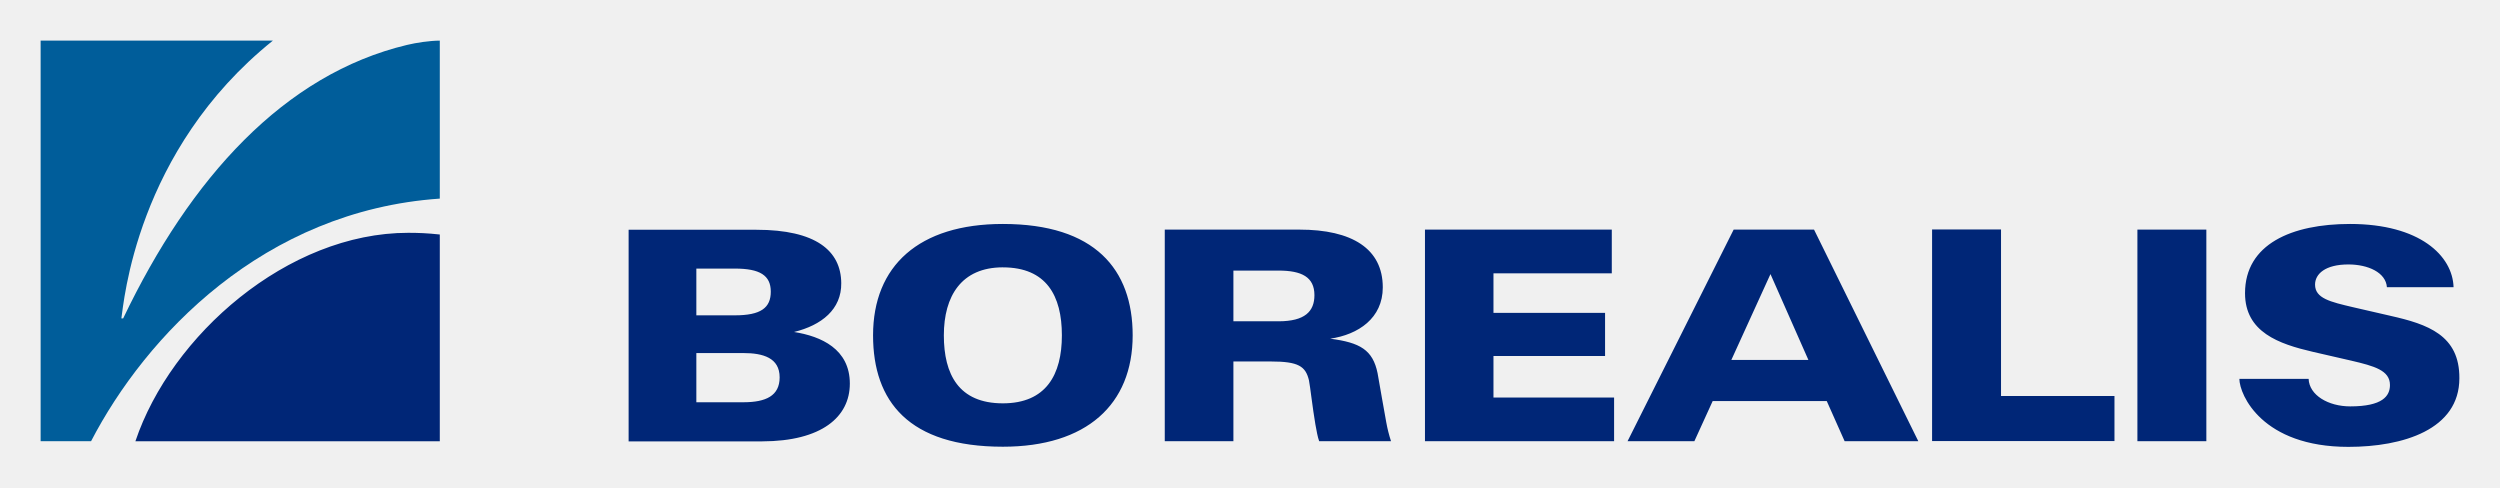
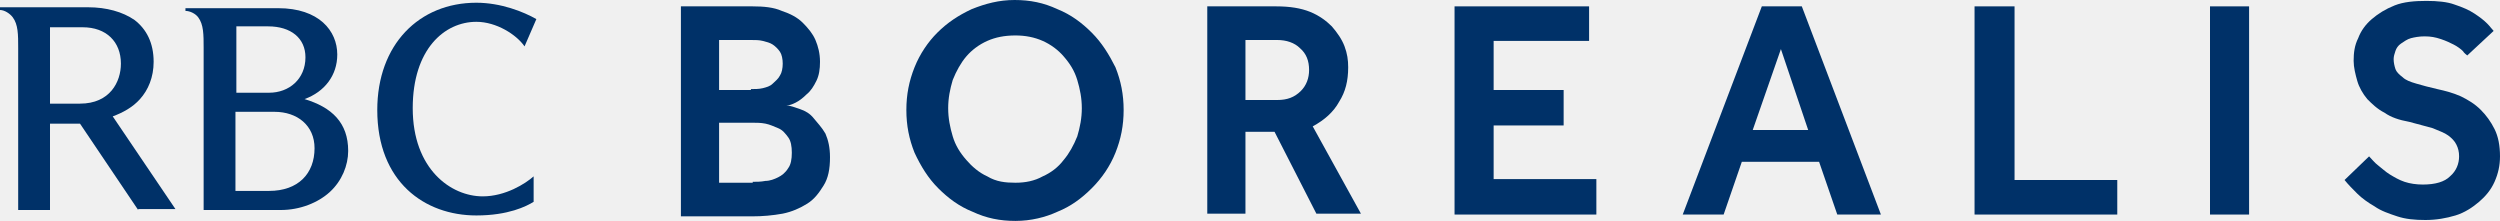
- <svg xmlns="http://www.w3.org/2000/svg" width="307.694" height="60" fill="none">
-   <g transform="matrix(2.083333,0,0,2.083333,5,5.000001)">
-     <path fill="#002677" d="m 47.806,20.263 c 0,-2.04 -1.69,-2.798 -3.297,-3.05 1.626,-0.398 2.809,-1.336 2.79,-2.889 -0.017,-1.913 -1.498,-3.15 -5.012,-3.15 h -7.55 v 12.501 h 7.893 c 3.514,-0.009 5.176,-1.444 5.176,-3.412 z m -9.068,-6.796 h 2.276 c 1.472,0 2.122,0.397 2.122,1.363 0,0.956 -0.587,1.399 -2.122,1.399 h -2.276 z m 0,7.897 v -2.906 h 2.781 c 1.157,0 2.14,0.28 2.14,1.435 0,1.092 -0.812,1.471 -2.14,1.471 z m 18.108,2.627 c 4.94,0 7.669,-2.491 7.669,-6.58 0,-3.9 -2.231,-6.58 -7.669,-6.58 -4.958,0 -7.668,2.473 -7.668,6.58 0,3.9 2.105,6.58 7.668,6.58 z m 0,-10.596 c 2.575,0 3.487,1.678 3.487,4.016 0,2.32 -0.93,4.017 -3.487,4.017 -2.61,0 -3.486,-1.715 -3.486,-4.017 0,-2.32 1.039,-4.017 3.486,-4.017 z m 13.62,5.56 h 2.213 c 1.626,0 2.05,0.28 2.25,1.11 0.071,0.343 0.207,1.588 0.379,2.6 0.072,0.396 0.135,0.757 0.225,1.001 h 4.245 a 8.395,8.395 0 0 1 -0.28,-1.11 c -0.135,-0.695 -0.397,-2.284 -0.514,-2.907 -0.28,-1.38 -1.04,-1.814 -2.8,-2.04 1.662,-0.243 3.107,-1.209 3.107,-3.032 0,-2.284 -1.816,-3.412 -4.923,-3.412 h -7.957 v 12.501 h 4.055 v -4.712 z m 0,-5.37 h 2.665 c 1.364,0 2.122,0.378 2.122,1.452 0,0.966 -0.569,1.544 -2.122,1.544 h -2.665 v -2.997 z m 22.48,7.5 H 85.83 V 18.63 h 6.593 V 16.084 H 85.83 v -2.338 h 6.99 v -2.58 H 81.783 v 12.5 h 11.173 v -2.581 z m 5.835,0.207 h 6.738 l 1.057,2.374 h 4.353 l -6.16,-12.5 h -4.75 l -6.268,12.5 h 3.947 z m 3.414,-7.5 2.24,5.072 h -4.552 z m 20.322,7.202 h -6.702 v -9.838 h -4.073 v 12.501 h 10.775 z m 5.428,-9.829 h -4.073 v 12.501 h 4.073 v -12.5 z m 10.865,5.09 -2.194,-0.505 c -1.346,-0.316 -2.249,-0.523 -2.249,-1.335 0,-0.632 0.605,-1.192 1.969,-1.192 1.156,0 2.213,0.47 2.276,1.345 h 3.938 c -0.055,-1.86 -1.996,-3.737 -6.115,-3.737 -3.45,0 -6.205,1.192 -6.205,4.089 0,2.301 1.987,2.996 4.01,3.466 l 2.276,0.523 c 1.346,0.316 2.276,0.569 2.276,1.436 0,0.65 -0.433,1.263 -2.348,1.263 -1.291,0 -2.42,-0.659 -2.457,-1.625 h -4.091 c 0.009,0.948 1.346,4.017 6.44,4.017 3.224,0 6.557,-1.02 6.557,-4.053 0.018,-2.545 -1.87,-3.195 -4.083,-3.691 z M 5.6,23.667 H 23.582 V 11.454 c -0.75,-0.081 -1.282,-0.1 -1.87,-0.1 -7.117,0 -14.008,6.057 -16.112,12.312 z" />
-     <path fill="#005d9a" d="M 23.582,9.333 V 0 C 22.995,0 22.173,0.126 21.649,0.253 14.388,1.986 8.842,8.114 4.877,16.409 H 4.77 C 4.914,15.525 5.619,6.508 13.72,0 H 0 V 23.666 H 2.98 C 6.196,17.466 13.15,10.055 23.582,9.333 Z" />
+ <svg xmlns="http://www.w3.org/2000/svg" version="1.1" id="Layer_1" x="0px" y="0px" style="enable-background:new 0 0 329.6 79.9;" xml:space="preserve" viewBox="27.6 27.8 275 24.3">
+   <style type="text/css">
+ 	.st0{fill:#FFFFFF;}
+ 	.st1{fill:#003168;}
+ 	.st2{display:none;}
+ 	.st3{fill:#0051A5;}
+ 	.st4{fill:#FEDF01;}
+ </style>
+   <g>
+     <path class="st1" d="M42.8,50.9l-6.4-9.5h-3.3v9.5h-3.5V33.1c0-1.5,0-2.6-0.6-3.4c-0.3-0.4-0.9-0.8-1.4-0.8v-0.3h9.7   c2,0,3.8,0.5,5.1,1.4c1.3,1,2.1,2.5,2.1,4.6c0,1.7-0.6,3.1-1.5,4.1c-0.8,0.9-1.9,1.5-3,1.9l6.9,10.2H42.8z M36.4,39.2   c3.3,0,4.5-2.4,4.5-4.4c0-2.4-1.6-4-4.2-4h-3.6v8.4H36.4z" />
+     <path class="st1" d="M58.2,28.7c4.5,0,6.5,2.5,6.5,5.1c0,2.3-1.4,4.1-3.6,4.9c3,0.9,4.8,2.6,4.8,5.7c0,1.6-0.7,3.3-2,4.5   c-1.3,1.2-3.3,2-5.4,2H50V33.1c0-1.5,0-2.6-0.6-3.4C49.1,29.3,48.5,29,48,29v-0.3H58.2z M57.2,38c2.2,0,4-1.5,4-3.9   c0-2.1-1.6-3.4-4.1-3.4h-3.5V38H57.2z M57.2,48.8c3.2,0,5-1.9,5-4.7c0-2.5-1.9-4-4.4-4h-4.3v8.7H57.2z" />
+     <path class="st1" d="M85.3,32.9c-0.9-1.3-3.1-2.7-5.3-2.7c-3.5,0-7,3-7,9.5c0,6.7,4.2,9.7,7.7,9.7c2.5,0,4.7-1.4,5.6-2.2v2.8   c-0.8,0.5-2.8,1.5-6.3,1.5c-5.7,0-10.9-3.7-10.9-11.6c0-7.2,4.6-11.8,10.9-11.8c2.7,0,5.2,1,6.6,1.8L85.3,32.9z" />
  </g>
+   <path class="st1" d="M102.5,28.5h7.9c1.2,0,2.3,0.1,3.2,0.5c0.9,0.3,1.7,0.7,2.3,1.3s1.1,1.2,1.4,1.9c0.3,0.7,0.5,1.5,0.5,2.4  c0,0.8-0.1,1.5-0.4,2.1c-0.3,0.6-0.6,1.1-1.1,1.5c-0.4,0.4-0.8,0.7-1.2,0.9c-0.4,0.2-0.7,0.3-1,0.3c0.4,0,0.9,0.2,1.5,0.4  s1.1,0.5,1.5,1s0.9,1,1.3,1.7c0.3,0.7,0.5,1.5,0.5,2.6c0,1.3-0.2,2.3-0.7,3.1s-1,1.5-1.8,2c-0.8,0.5-1.7,0.9-2.7,1.1  c-1.1,0.2-2.2,0.3-3.4,0.3h-7.8V28.5z M110.2,37.6c0.4,0,0.9,0,1.3-0.1s0.8-0.2,1.1-0.5s0.6-0.5,0.8-0.9c0.2-0.3,0.3-0.8,0.3-1.3  c0-0.5-0.1-1-0.3-1.3c-0.2-0.3-0.5-0.6-0.8-0.8c-0.3-0.2-0.7-0.3-1.1-0.4c-0.4-0.1-0.8-0.1-1.3-0.1h-3.5v5.5H110.2z M110.4,47.8  c0.4,0,0.9,0,1.4-0.1c0.5,0,1-0.2,1.4-0.4c0.4-0.2,0.8-0.5,1.1-1c0.3-0.4,0.4-1,0.4-1.7c0-0.7-0.1-1.3-0.4-1.7  c-0.3-0.4-0.6-0.8-1.1-1s-0.9-0.4-1.4-0.5c-0.5-0.1-1-0.1-1.4-0.1h-3.7v6.6H110.4z" />
+   <path class="st1" d="M139.3,52.1c-1.7,0-3.2-0.3-4.7-1c-1.5-0.6-2.7-1.5-3.8-2.6c-1.1-1.1-1.9-2.4-2.6-3.9c-0.6-1.5-0.9-3-0.9-4.7  c0-1.7,0.3-3.2,0.9-4.7c0.6-1.5,1.5-2.8,2.5-3.8c1.1-1.1,2.3-1.9,3.8-2.6c1.5-0.6,3-1,4.7-1s3.2,0.3,4.7,1c1.5,0.6,2.7,1.5,3.8,2.6  c1.1,1.1,1.9,2.4,2.6,3.8c0.6,1.5,0.9,3,0.9,4.7c0,1.7-0.3,3.2-0.9,4.7c-0.6,1.5-1.5,2.8-2.6,3.9c-1.1,1.1-2.3,2-3.8,2.6  C142.6,51.7,141,52.1,139.3,52.1 M139.3,47.9c1.1,0,2.1-0.2,3-0.7c0.9-0.4,1.7-1,2.3-1.8c0.6-0.7,1.1-1.6,1.5-2.6  c0.3-1,0.5-2,0.5-3.1c0-1.1-0.2-2.1-0.5-3.1c-0.3-1-0.8-1.8-1.5-2.6c-0.6-0.7-1.4-1.3-2.3-1.7c-0.9-0.4-1.9-0.6-3-0.6  c-1.2,0-2.2,0.2-3.1,0.6c-0.9,0.4-1.7,1-2.3,1.7c-0.6,0.7-1.1,1.6-1.5,2.6c-0.3,1-0.5,2-0.5,3.1c0,1.1,0.2,2.1,0.5,3.1  c0.3,1,0.8,1.8,1.5,2.6c0.6,0.7,1.4,1.4,2.3,1.8C137.2,47.8,138.2,47.9,139.3,47.9" />
+   <path class="st1" d="M160.4,28.5h7.6c1.5,0,2.7,0.2,3.7,0.6c1,0.4,1.8,1,2.4,1.6c0.6,0.7,1.1,1.4,1.4,2.2s0.4,1.5,0.4,2.3  c0,1.5-0.3,2.7-1,3.8c-0.6,1.1-1.6,2-2.9,2.7l5.3,9.6h-4.9l-4.6-9h-3.2v9h-4.2L160.4,28.5L160.4,28.5z M168.1,38.8  c1.1,0,1.9-0.3,2.6-1c0.6-0.6,0.9-1.4,0.9-2.3c0-1-0.3-1.8-1-2.4c-0.6-0.6-1.5-0.9-2.5-0.9h-3.5v6.6  C164.6,38.8,168.1,38.8,168.1,38.8z" />
+   <polygon class="st1" points="187.6,28.5 187.6,51.4 203.2,51.4 203.2,47.5 191.9,47.5 191.9,41.6 199.6,41.6 199.6,37.7 191.9,37.7   191.9,32.3 202.4,32.3 202.4,28.5 " />
+   <path class="st1" d="M221.4,28.5l-8.7,22.9h4.5l2-5.8h8.5l2,5.8h4.8l-8.7-22.9L221.4,28.5z M223.5,33.2l3,8.9h-6.1L223.5,33.2z" />
+   <polygon class="st1" points="244.8,28.5 244.8,51.4 260.5,51.4 260.5,47.6 249.2,47.6 249.2,28.5 " />
+   <rect x="270.7" y="28.5" class="st1" width="4.3" height="22.9" />
+   <path class="st1" d="M288.2,45c0.3,0.3,0.6,0.7,1,1s0.8,0.7,1.3,1c0.5,0.3,1,0.6,1.6,0.8s1.3,0.3,2,0.3c1.4,0,2.4-0.3,3-0.9  c0.7-0.6,1-1.4,1-2.2c0-0.5-0.1-0.9-0.3-1.3c-0.2-0.4-0.5-0.7-0.9-1c-0.4-0.3-1-0.5-1.7-0.8c-0.7-0.2-1.5-0.4-2.6-0.7  c-1.1-0.2-2-0.5-2.7-1c-0.8-0.4-1.4-1-1.9-1.5c-0.5-0.6-0.9-1.3-1.1-2s-0.4-1.5-0.4-2.2c0-0.9,0.1-1.7,0.5-2.5  c0.3-0.8,0.8-1.5,1.5-2.1c0.7-0.6,1.5-1.1,2.5-1.5c1-0.4,2.2-0.5,3.5-0.5c1.2,0,2.3,0.1,3.1,0.4c0.9,0.3,1.6,0.6,2.2,1  c0.6,0.4,1,0.7,1.4,1.1c0.3,0.3,0.5,0.6,0.7,0.8l-2.9,2.7c-0.1-0.1-0.3-0.2-0.5-0.5c-0.2-0.2-0.6-0.5-1-0.7s-0.8-0.4-1.4-0.6  s-1.1-0.3-1.8-0.3c-0.6,0-1.1,0.1-1.5,0.2c-0.4,0.1-0.8,0.4-1.1,0.6s-0.5,0.5-0.6,0.8c-0.1,0.3-0.2,0.6-0.2,0.9  c0,0.4,0.1,0.8,0.2,1.1c0.1,0.3,0.4,0.6,0.8,0.9c0.3,0.3,0.8,0.5,1.5,0.7s1.4,0.4,2.3,0.6c0.9,0.2,1.7,0.4,2.6,0.8  c0.8,0.4,1.5,0.8,2.2,1.5c0.6,0.6,1.1,1.3,1.5,2.1c0.4,0.8,0.6,1.8,0.6,3c0,1-0.2,1.9-0.6,2.8c-0.4,0.9-1,1.6-1.7,2.2  c-0.7,0.6-1.6,1.2-2.6,1.5c-1,0.3-2.1,0.5-3.3,0.5s-2.2-0.1-3.1-0.4c-0.9-0.3-1.8-0.6-2.5-1.1c-0.7-0.4-1.4-0.9-1.9-1.4  c-0.5-0.5-1-1-1.4-1.5L288.2,45z" />
</svg>
